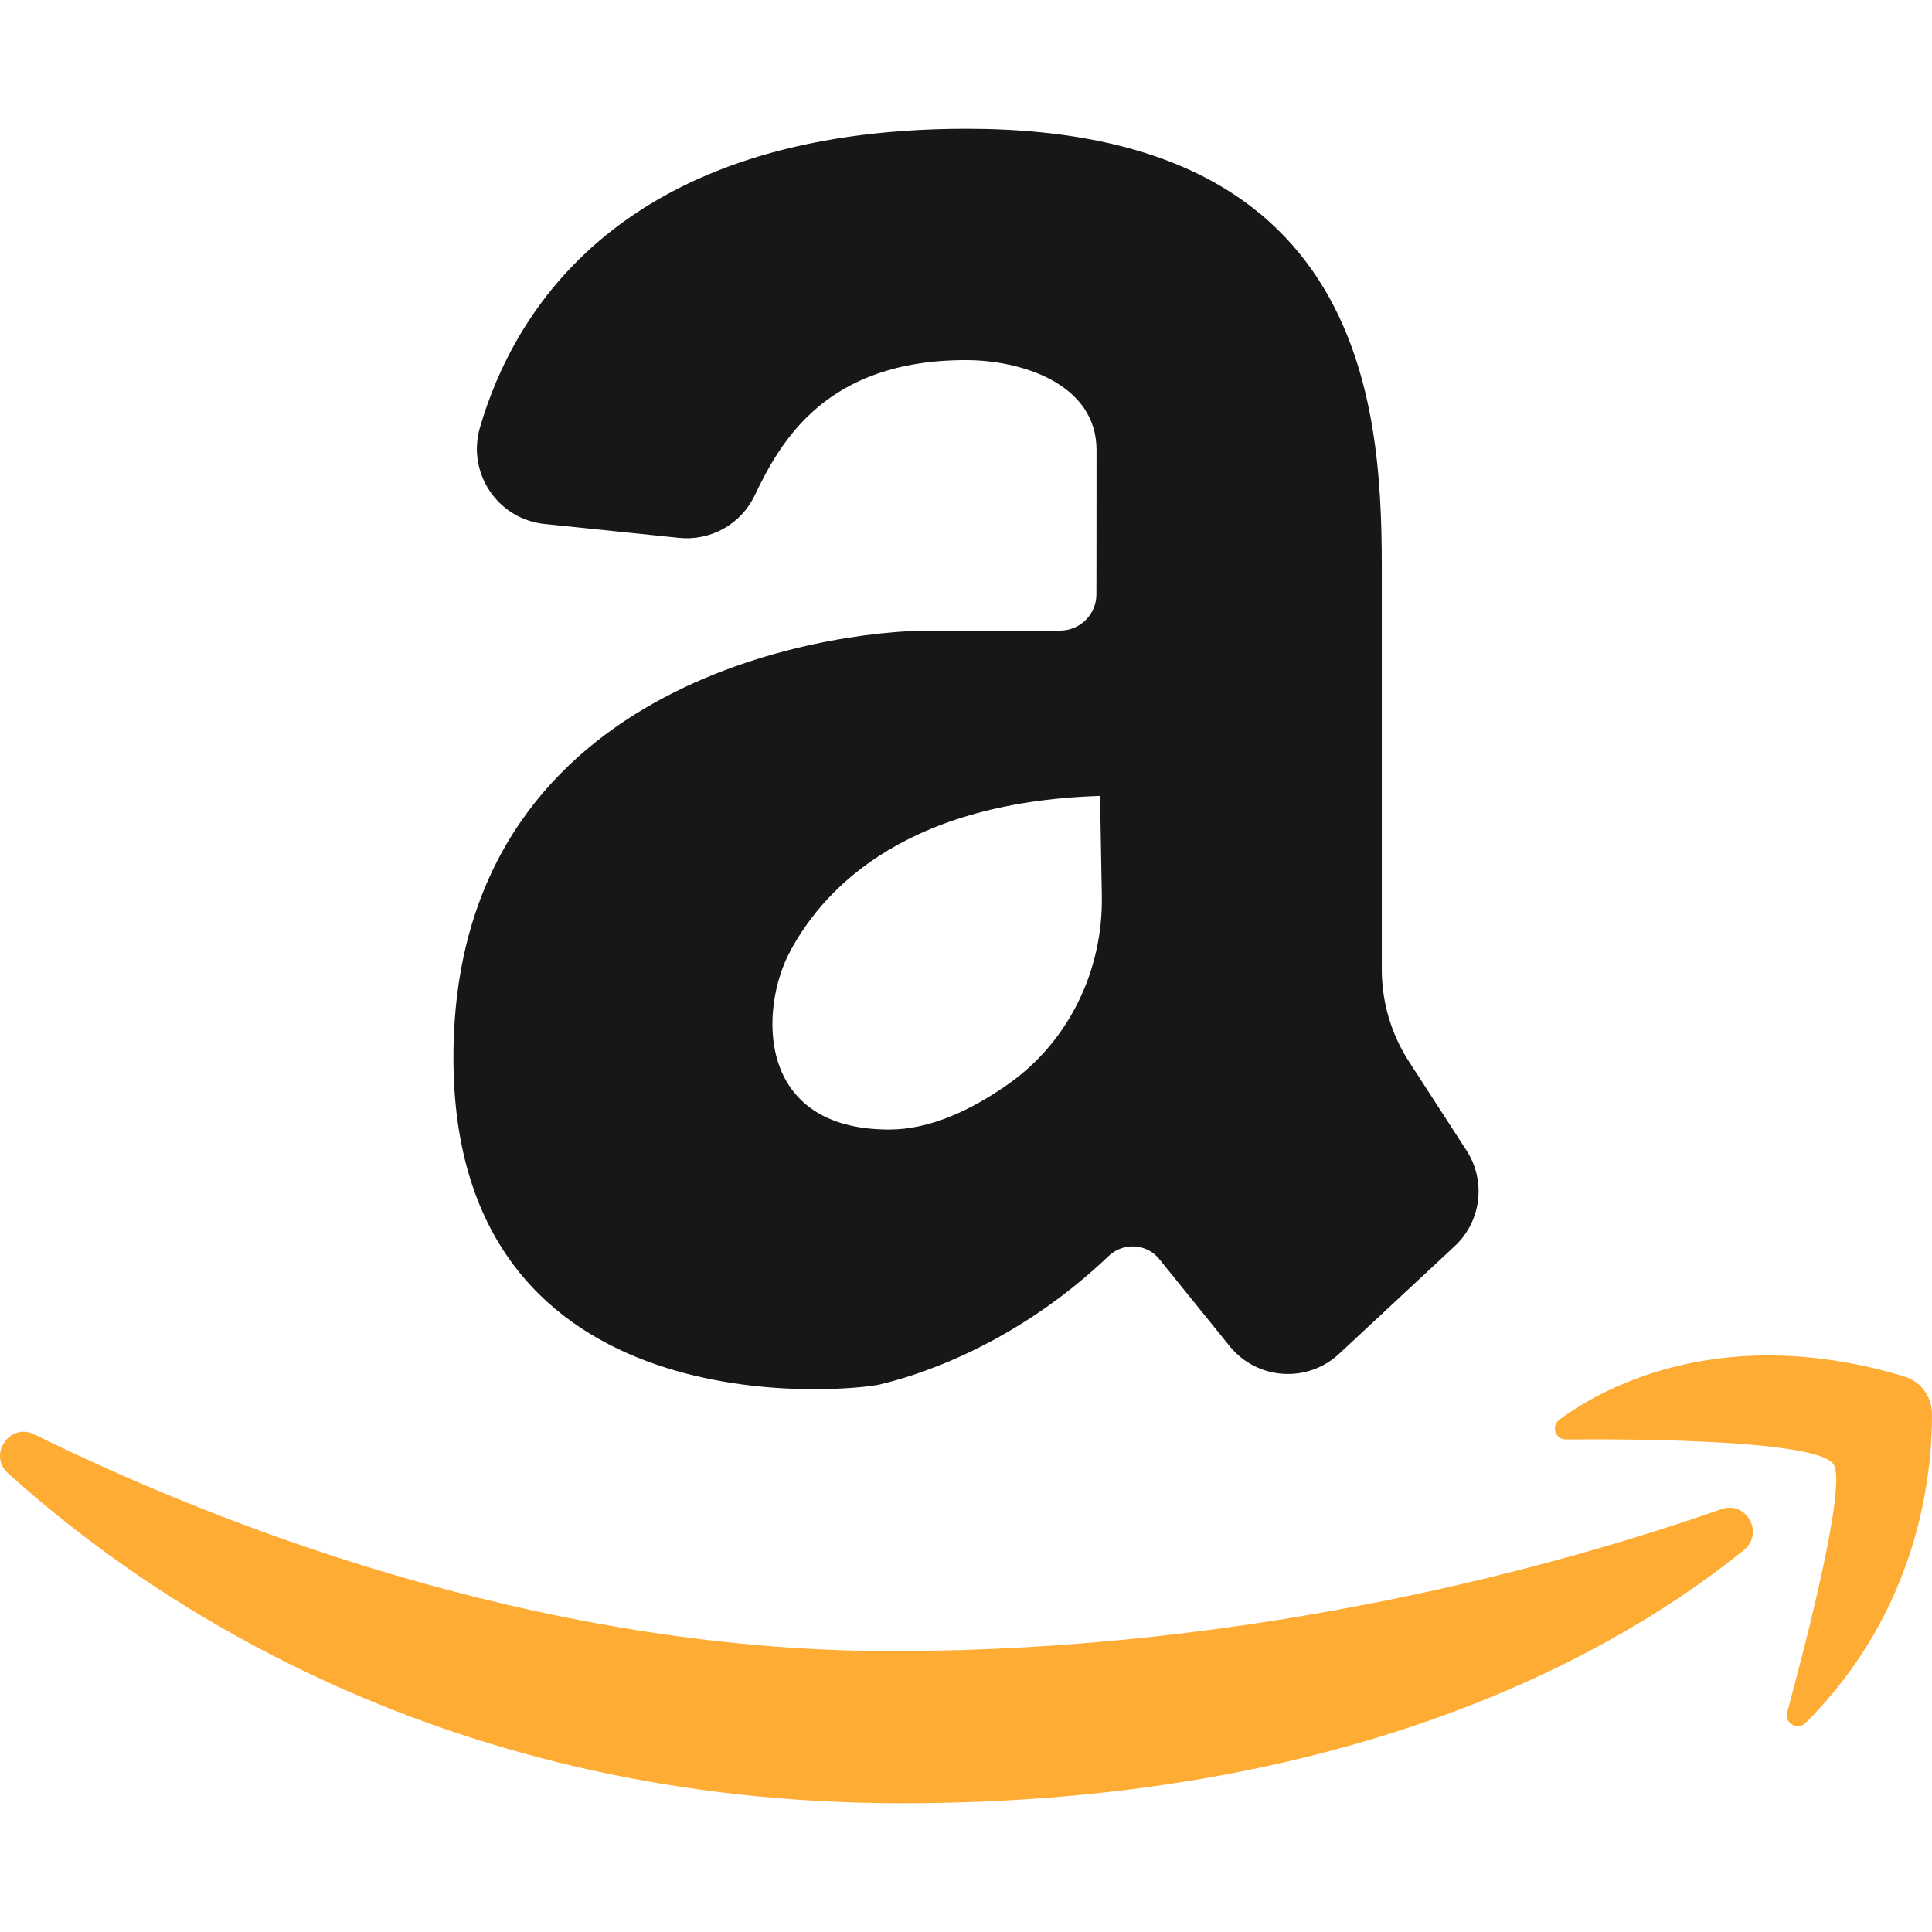
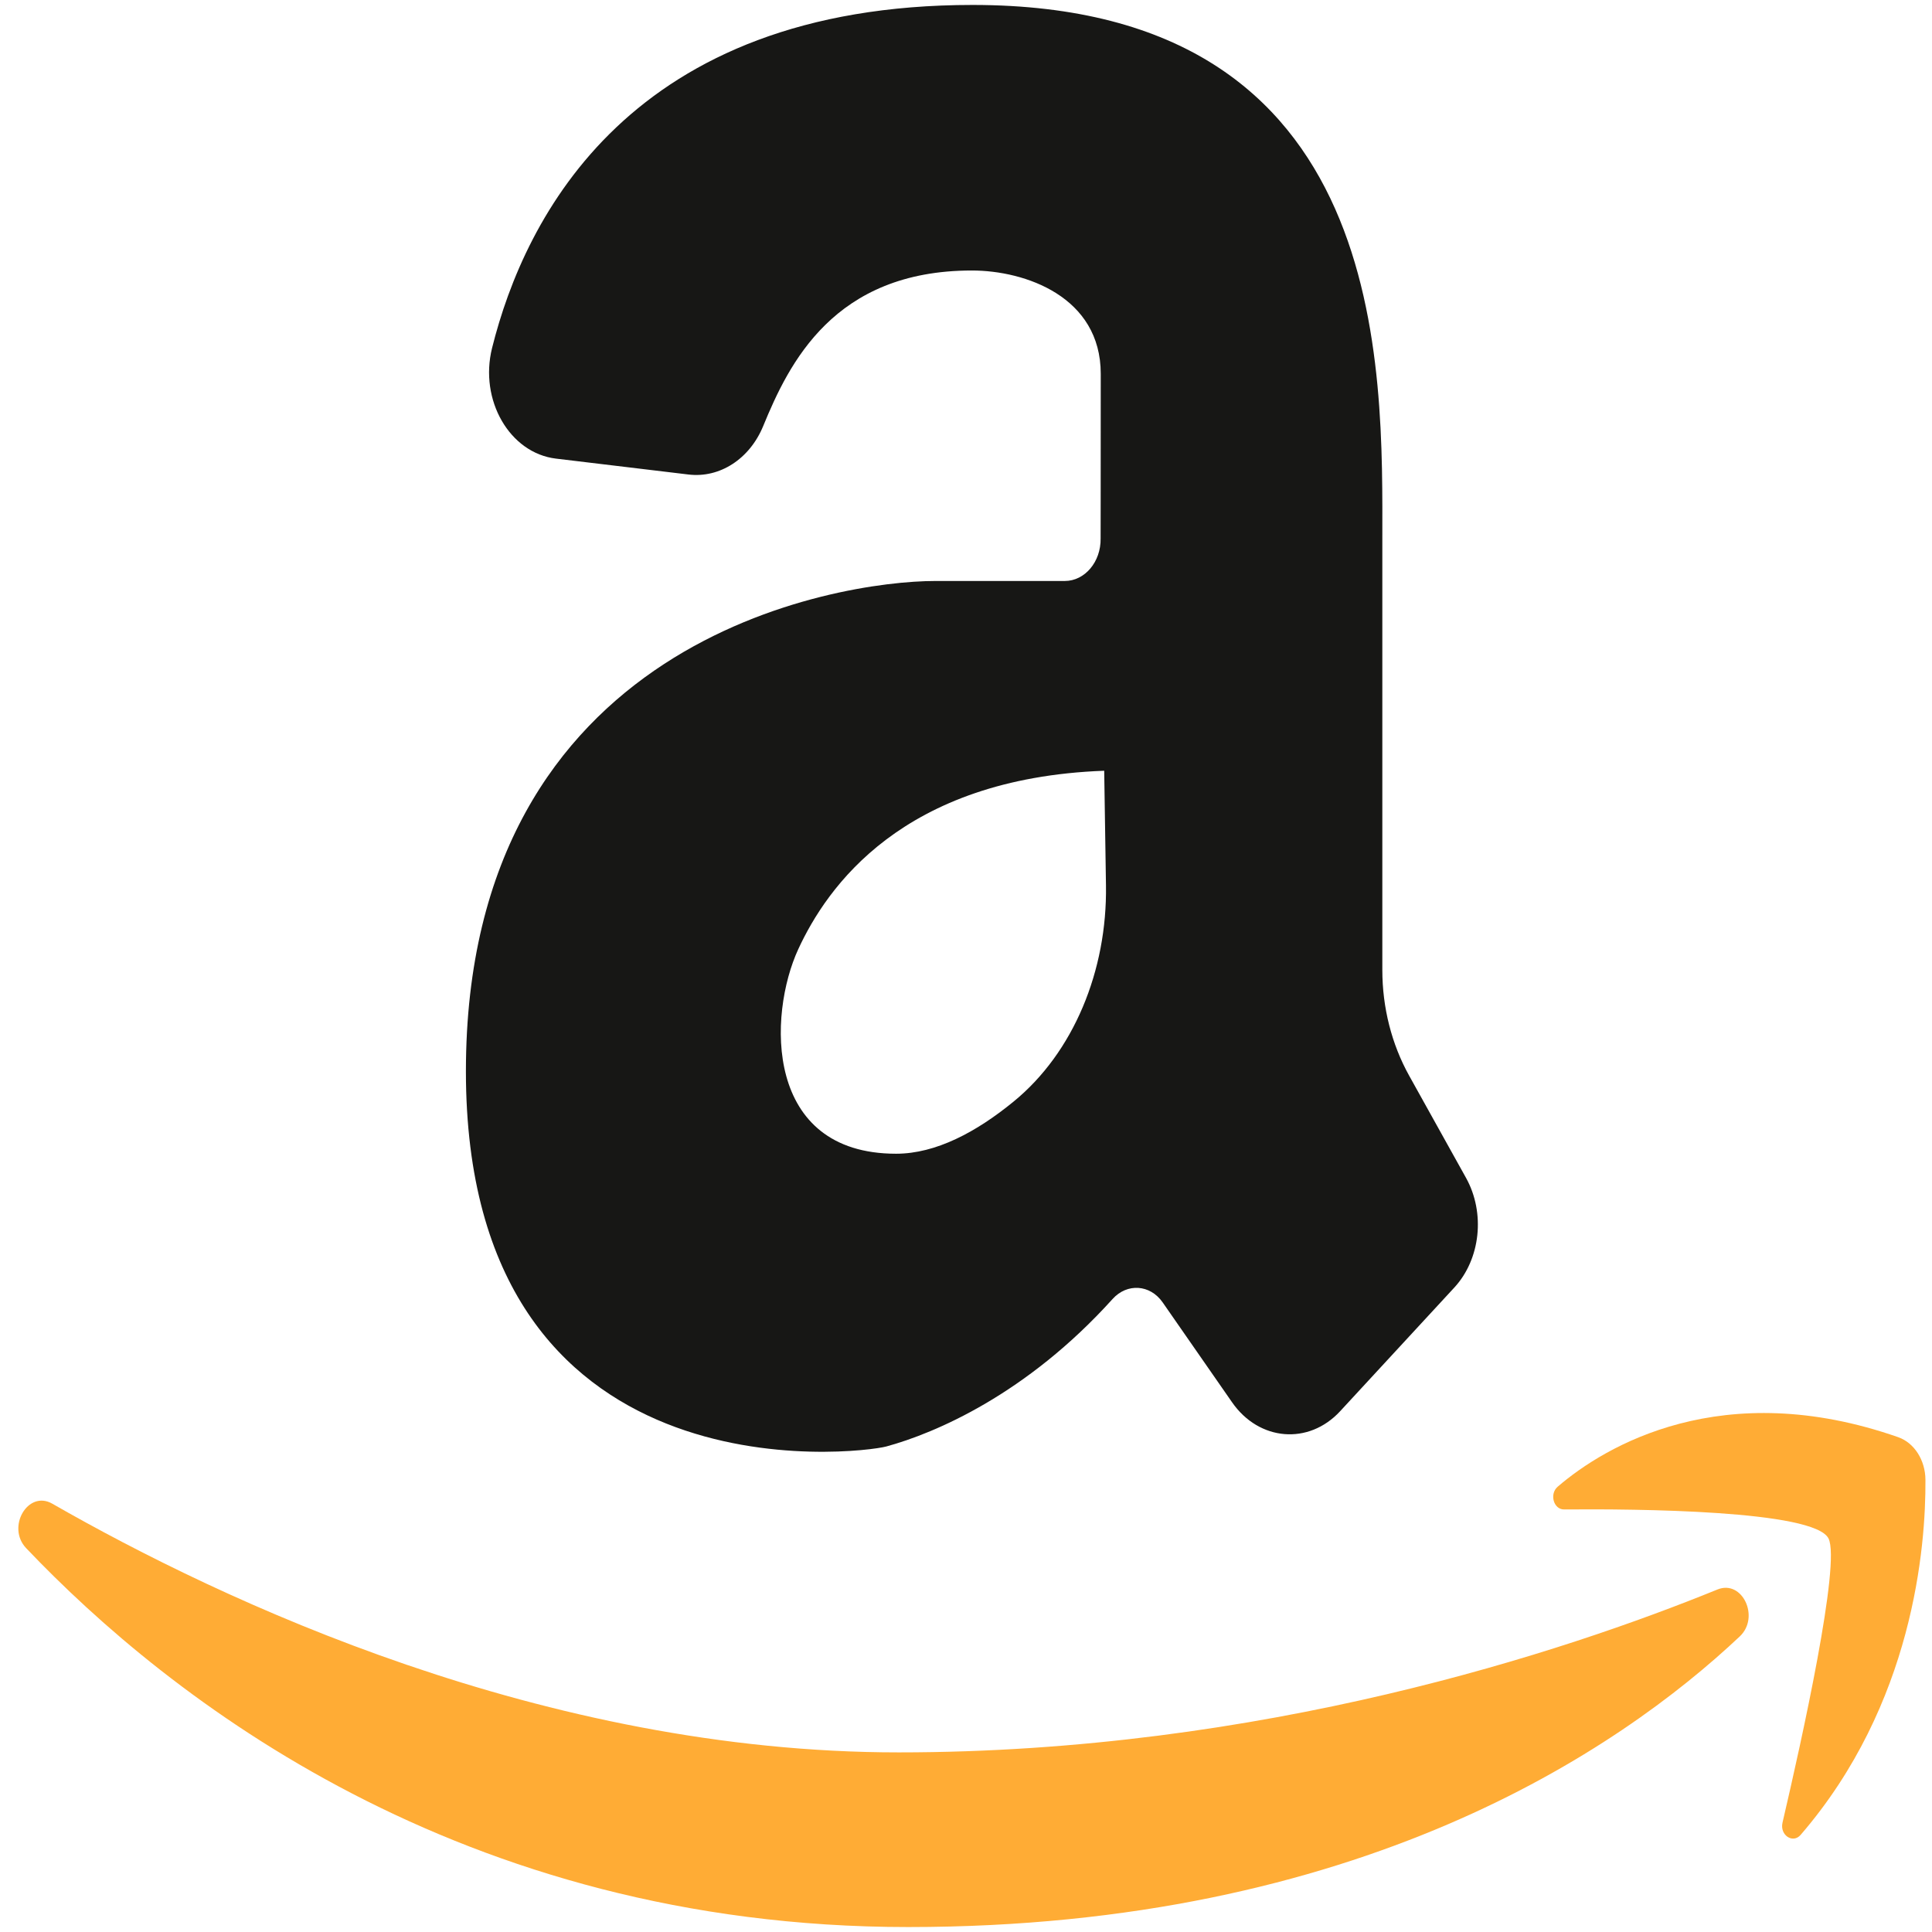
- <svg xmlns="http://www.w3.org/2000/svg" version="1.1" id="Layer_1" x="0px" y="0px" viewBox="0 0 371.599 371.599" style="enable-background:new 0 0 371.599 371.599;" xml:space="preserve">
-   <g>
-     <path style="fill:#171715;" d="M282.074,221.289l-11.073-17.113c-3.413-5.274-5.228-11.422-5.228-17.704V114.59   c0-28.693,2.079-89.823-79.842-89.823c-66.643,0-87.251,35.516-93.623,57.483c-2.53,8.721,3.415,17.601,12.448,18.533l25.83,2.665   c6.08,0.627,11.91-2.6,14.547-8.114c5.007-10.473,13.735-26.07,40.668-26.07c10.434,0,25.106,4.413,25.106,17.316   c0,18.722-0.025,27.595-0.025,27.595l0,0c0.07,3.907-3.078,7.113-6.986,7.113h-25.247c-19.05,0-91.438,9.769-91.438,82.157   s76.813,64.059,81.913,62.864c9.515-2.23,27.342-8.741,44.096-24.717c2.815-2.684,7.306-2.45,9.751,0.575l13.529,16.742   c5.259,6.508,14.933,7.192,21.056,1.49l22.239-20.713C284.914,234.917,285.875,227.163,282.074,221.289z M171.028,217.255   c-25.717,0-24.984-23.251-19.05-34.289c5.552-10.328,20.221-28.636,59.602-29.883l0.345,19.212   c0.257,14.281-6.313,27.999-17.995,36.218C186.692,213.607,178.795,217.255,171.028,217.255z" />
-     <g>
-       <path style="fill:#FFAC35;" d="M1.534,283.353c-3.911-3.534,0.345-9.793,5.073-7.464c33.229,16.369,95.786,41.676,164.935,41.676    c70.665,0,129.782-16.879,159.536-27.296c4.838-1.694,8.324,4.639,4.341,7.866c-23.606,19.119-74.3,48.697-162.019,48.697    C86.01,346.832,29.244,308.394,1.534,283.353z" />
-       <path style="fill:#FFAC35;" d="M299.936,273.051c9.218-6.825,32.12-18.591,66.348-8.303c3.145,0.945,5.289,3.855,5.313,7.139    c0.083,11.229-2.337,37.593-24.318,59.502c-1.526,1.521-4.096,0.028-3.531-2.052c3.754-13.824,11.385-43.476,8.964-47.613    c-2.776-4.743-37.465-4.969-51.52-4.864C299.141,276.876,298.288,274.271,299.936,273.051z" />
+ <svg xmlns="http://www.w3.org/2000/svg" version="1.1" xml:space="preserve" width="400" height="400">
+   <rect id="backgroundrect" width="100%" height="100%" x="0" y="0" fill="none" stroke="none" />
+   <g class="currentLayer">
+     <g id="svg_1" class="">
+       <path style="fill:#171715;" d="M303.518,243.852 l-11.766,-21.145 c-3.627,-6.517 -5.555,-14.113 -5.555,-21.876 V112.012 c0,-35.454 2.209,-110.988 -84.838,-110.988 c-70.813,0 -92.71,43.884 -99.481,71.027 c-2.688,10.776 3.629,21.748 13.227,22.9 l27.446,3.293 c6.46,0.775 12.655,-3.213 15.457,-10.026 c5.32,-12.941 14.594,-32.213 43.213,-32.213 c11.087,0 26.677,5.453 26.677,21.396 c0,23.133 -0.027,34.097 -0.027,34.097 l0,0 c0.074,4.828 -3.271,8.789 -7.423,8.789 h-26.827 c-20.242,0 -97.159,12.071 -97.159,101.515 s81.619,79.153 87.038,77.676 c10.11,-2.755 29.053,-10.801 46.855,-30.541 c2.991,-3.316 7.763,-3.027 10.361,0.71 l14.375,20.687 c5.588,8.041 15.867,8.887 22.373,1.841 l23.63,-25.593 C306.536,260.691 307.557,251.11 303.518,243.852 zM185.524,238.867 c-27.326,0 -26.547,-28.73 -20.242,-42.368 c5.899,-12.762 21.486,-35.383 63.331,-36.924 l0.367,23.739 c0.273,17.646 -6.708,34.596 -19.121,44.752 C202.168,234.36 193.777,238.867 185.524,238.867 z" id="svg_2" />
+       <g id="svg_3">
+         <path style="fill:#FFAC35;" d="M5.425,320.54 c-4.156,-4.367 0.367,-12.1 5.39,-9.223 c35.308,20.226 101.779,51.496 175.255,51.496 c75.086,0 137.902,-20.856 169.518,-33.728 c5.141,-2.093 8.845,5.732 4.613,9.719 c-25.083,23.624 -78.949,60.171 -172.156,60.171 C95.187,398.976 34.869,351.481 5.425,320.54 z" id="svg_4" />
+         <path style="fill:#FFAC35;" d="M322.498,307.81 c9.795,-8.433 34.13,-22.972 70.499,-10.259 c3.342,1.168 5.62,4.763 5.645,8.821 c0.088,13.875 -2.483,46.451 -25.84,73.522 c-1.621,1.879 -4.352,0.035 -3.752,-2.536 c3.989,-17.081 12.097,-53.72 9.525,-58.832 c-2.95,-5.861 -39.809,-6.14 -54.744,-6.01 C321.653,312.536 320.747,309.318 322.498,307.81 z" id="svg_5" />
+       </g>
    </g>
+     <g id="svg_6" class="">
+ </g>
+     <g id="svg_7" class="">
+ </g>
+     <g id="svg_8" class="">
+ </g>
+     <g id="svg_9" class="">
+ </g>
+     <g id="svg_10" class="">
+ </g>
+     <g id="svg_11" class="">
+ </g>
+     <g id="svg_12" class="">
+ </g>
+     <g id="svg_13" class="">
+ </g>
+     <g id="svg_14" class="">
+ </g>
+     <g id="svg_15" class="">
+ </g>
+     <g id="svg_16" class="">
+ </g>
+     <g id="svg_17" class="">
+ </g>
+     <g id="svg_18" class="">
+ </g>
+     <g id="svg_19" class="">
+ </g>
+     <g id="svg_20" class="">
+ </g>
  </g>
-   <g>
- </g>
-   <g>
- </g>
-   <g>
- </g>
-   <g>
- </g>
-   <g>
- </g>
-   <g>
- </g>
-   <g>
- </g>
-   <g>
- </g>
-   <g>
- </g>
-   <g>
- </g>
-   <g>
- </g>
-   <g>
- </g>
-   <g>
- </g>
-   <g>
- </g>
-   <g>
- </g>
</svg>
